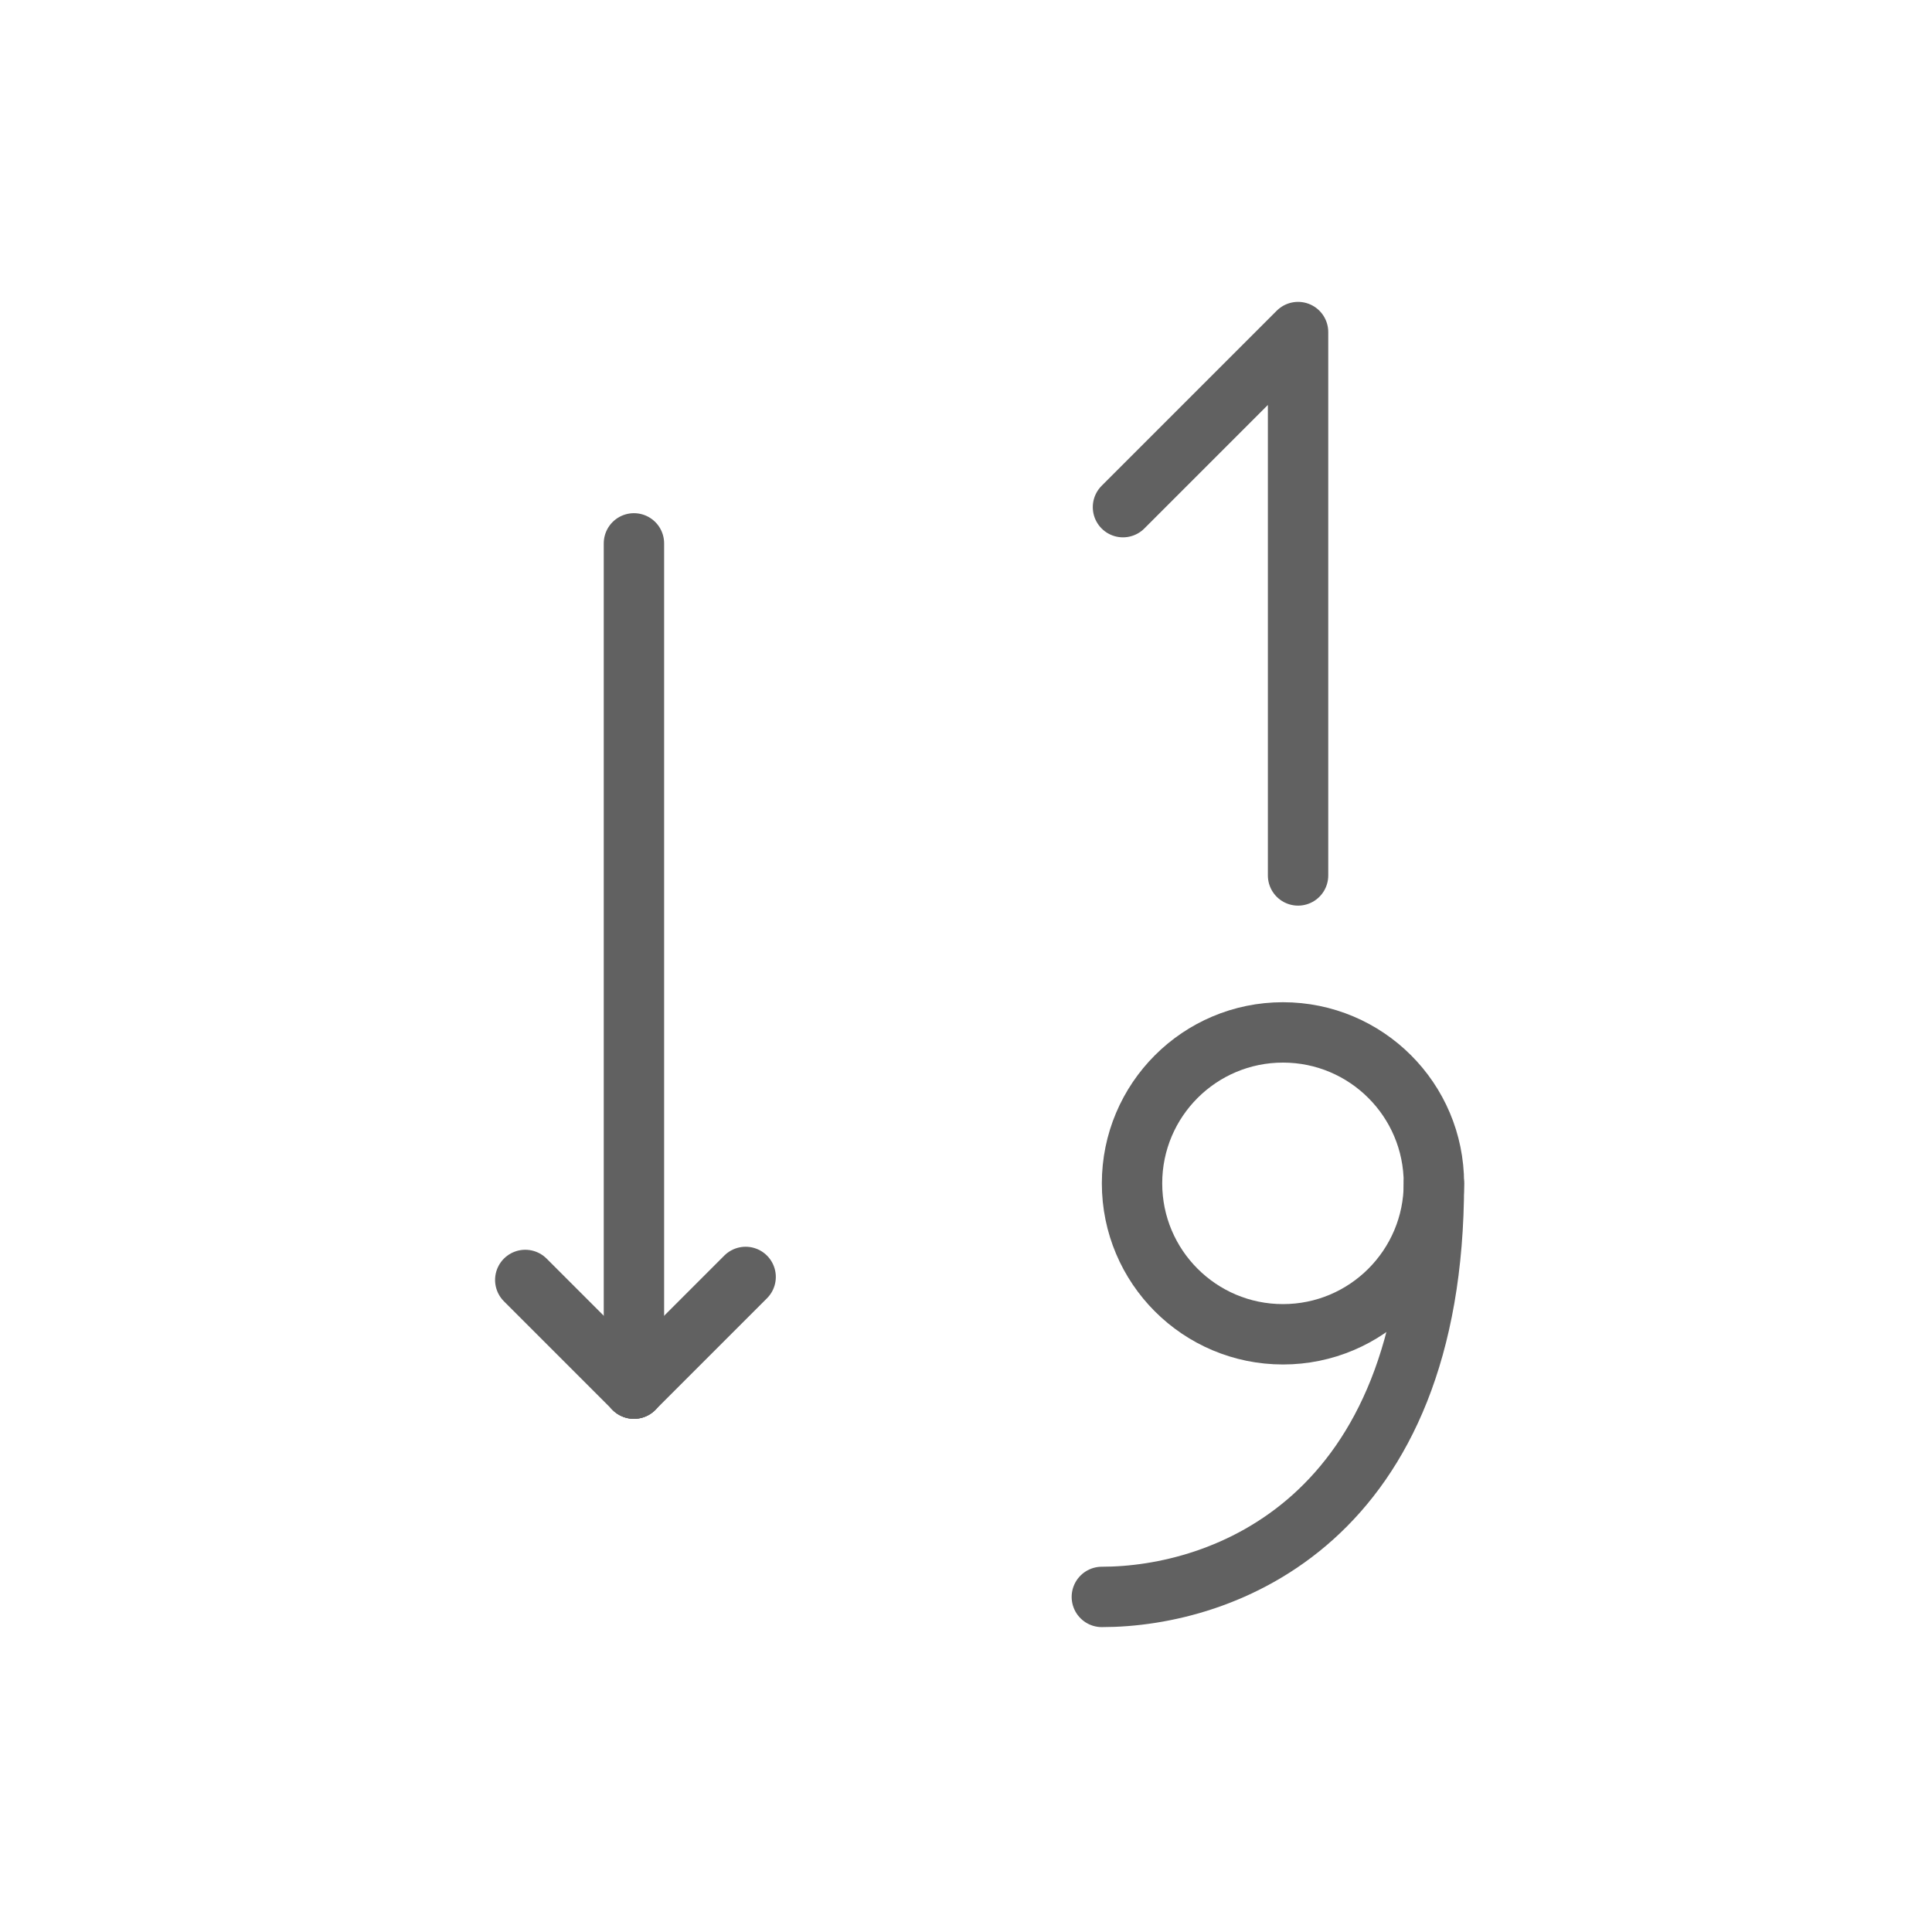
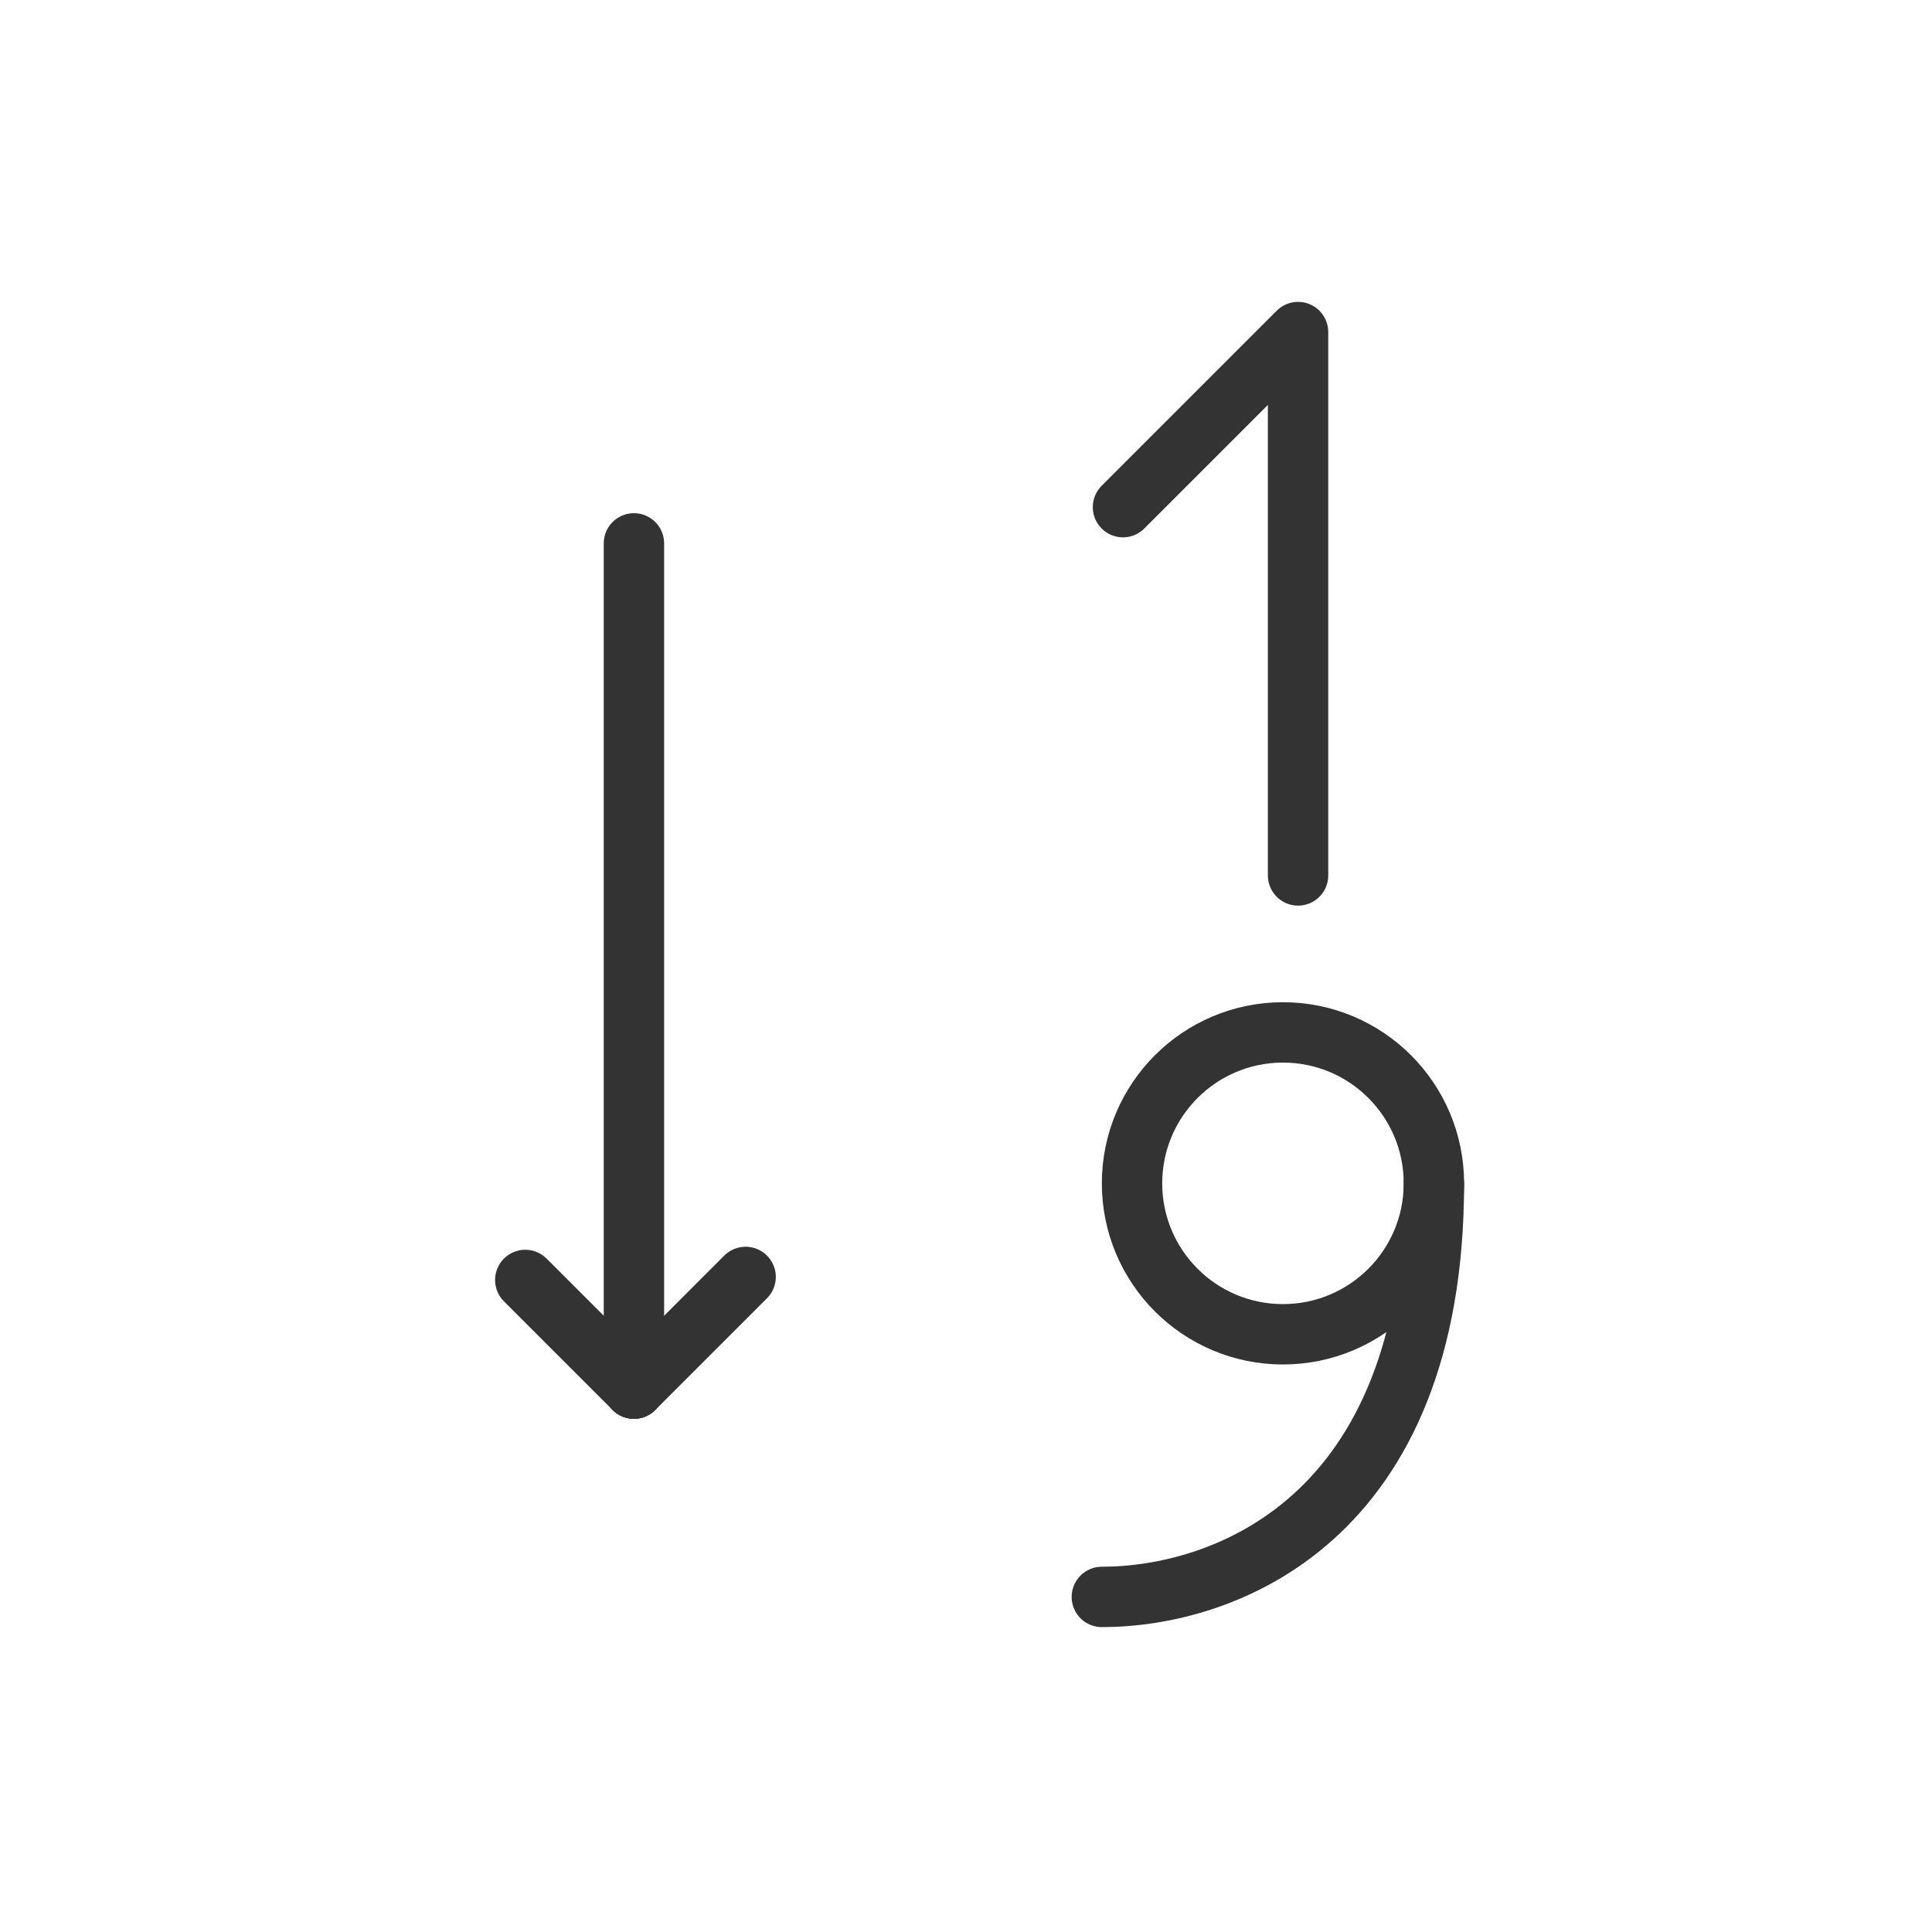
<svg xmlns="http://www.w3.org/2000/svg" enable-background="new 0 0 64 64" id="Layer_1" version="1.1" viewBox="0 0 64 64" xml:space="preserve">
-   <line fill="none" stroke="#616161" stroke-linecap="round" stroke-linejoin="round" stroke-miterlimit="10" stroke-width="2" x1="21" x2="21" y1="46" y2="18" />
-   <line fill="none" stroke="#616161" stroke-linecap="round" stroke-linejoin="round" stroke-miterlimit="10" stroke-width="2" x1="21" x2="24.7" y1="46" y2="42.3" />
-   <line fill="none" stroke="#616161" stroke-linecap="round" stroke-linejoin="round" stroke-miterlimit="10" stroke-width="2" x1="21" x2="17.4" y1="46" y2="42.4" />
-   <polyline fill="none" points="  43,29 43,11 37.2,16.8 " stroke="#616161" stroke-linecap="round" stroke-linejoin="round" stroke-miterlimit="10" stroke-width="2" />
-   <circle cx="42.5" cy="39.2" fill="none" r="5" stroke="#616161" stroke-linecap="round" stroke-linejoin="round" stroke-miterlimit="10" stroke-width="2" />
-   <path d="  M36.5,52.9c4,0,11-2.5,11-13.7l0,0" fill="none" stroke="#616161" stroke-linecap="round" stroke-linejoin="round" stroke-miterlimit="10" stroke-width="2" />
+   <line fill="none" stroke="#333333" stroke-linecap="round" stroke-linejoin="round" stroke-miterlimit="10" stroke-width="2" x1="21" x2="21" y1="46" y2="18" />
+   <line fill="none" stroke="#333333" stroke-linecap="round" stroke-linejoin="round" stroke-miterlimit="10" stroke-width="2" x1="21" x2="24.7" y1="46" y2="42.3" />
+   <line fill="none" stroke="#333333" stroke-linecap="round" stroke-linejoin="round" stroke-miterlimit="10" stroke-width="2" x1="21" x2="17.4" y1="46" y2="42.4" />
+   <polyline fill="none" points="  43,29 43,11 37.2,16.8 " stroke="#333333" stroke-linecap="round" stroke-linejoin="round" stroke-miterlimit="10" stroke-width="2" />
+   <circle cx="42.5" cy="39.2" fill="none" r="5" stroke="#333333" stroke-linecap="round" stroke-linejoin="round" stroke-miterlimit="10" stroke-width="2" />
+   <path d="  M36.5,52.9c4,0,11-2.5,11-13.7l0,0" fill="none" stroke="#333333" stroke-linecap="round" stroke-linejoin="round" stroke-miterlimit="10" stroke-width="2" />
</svg>
